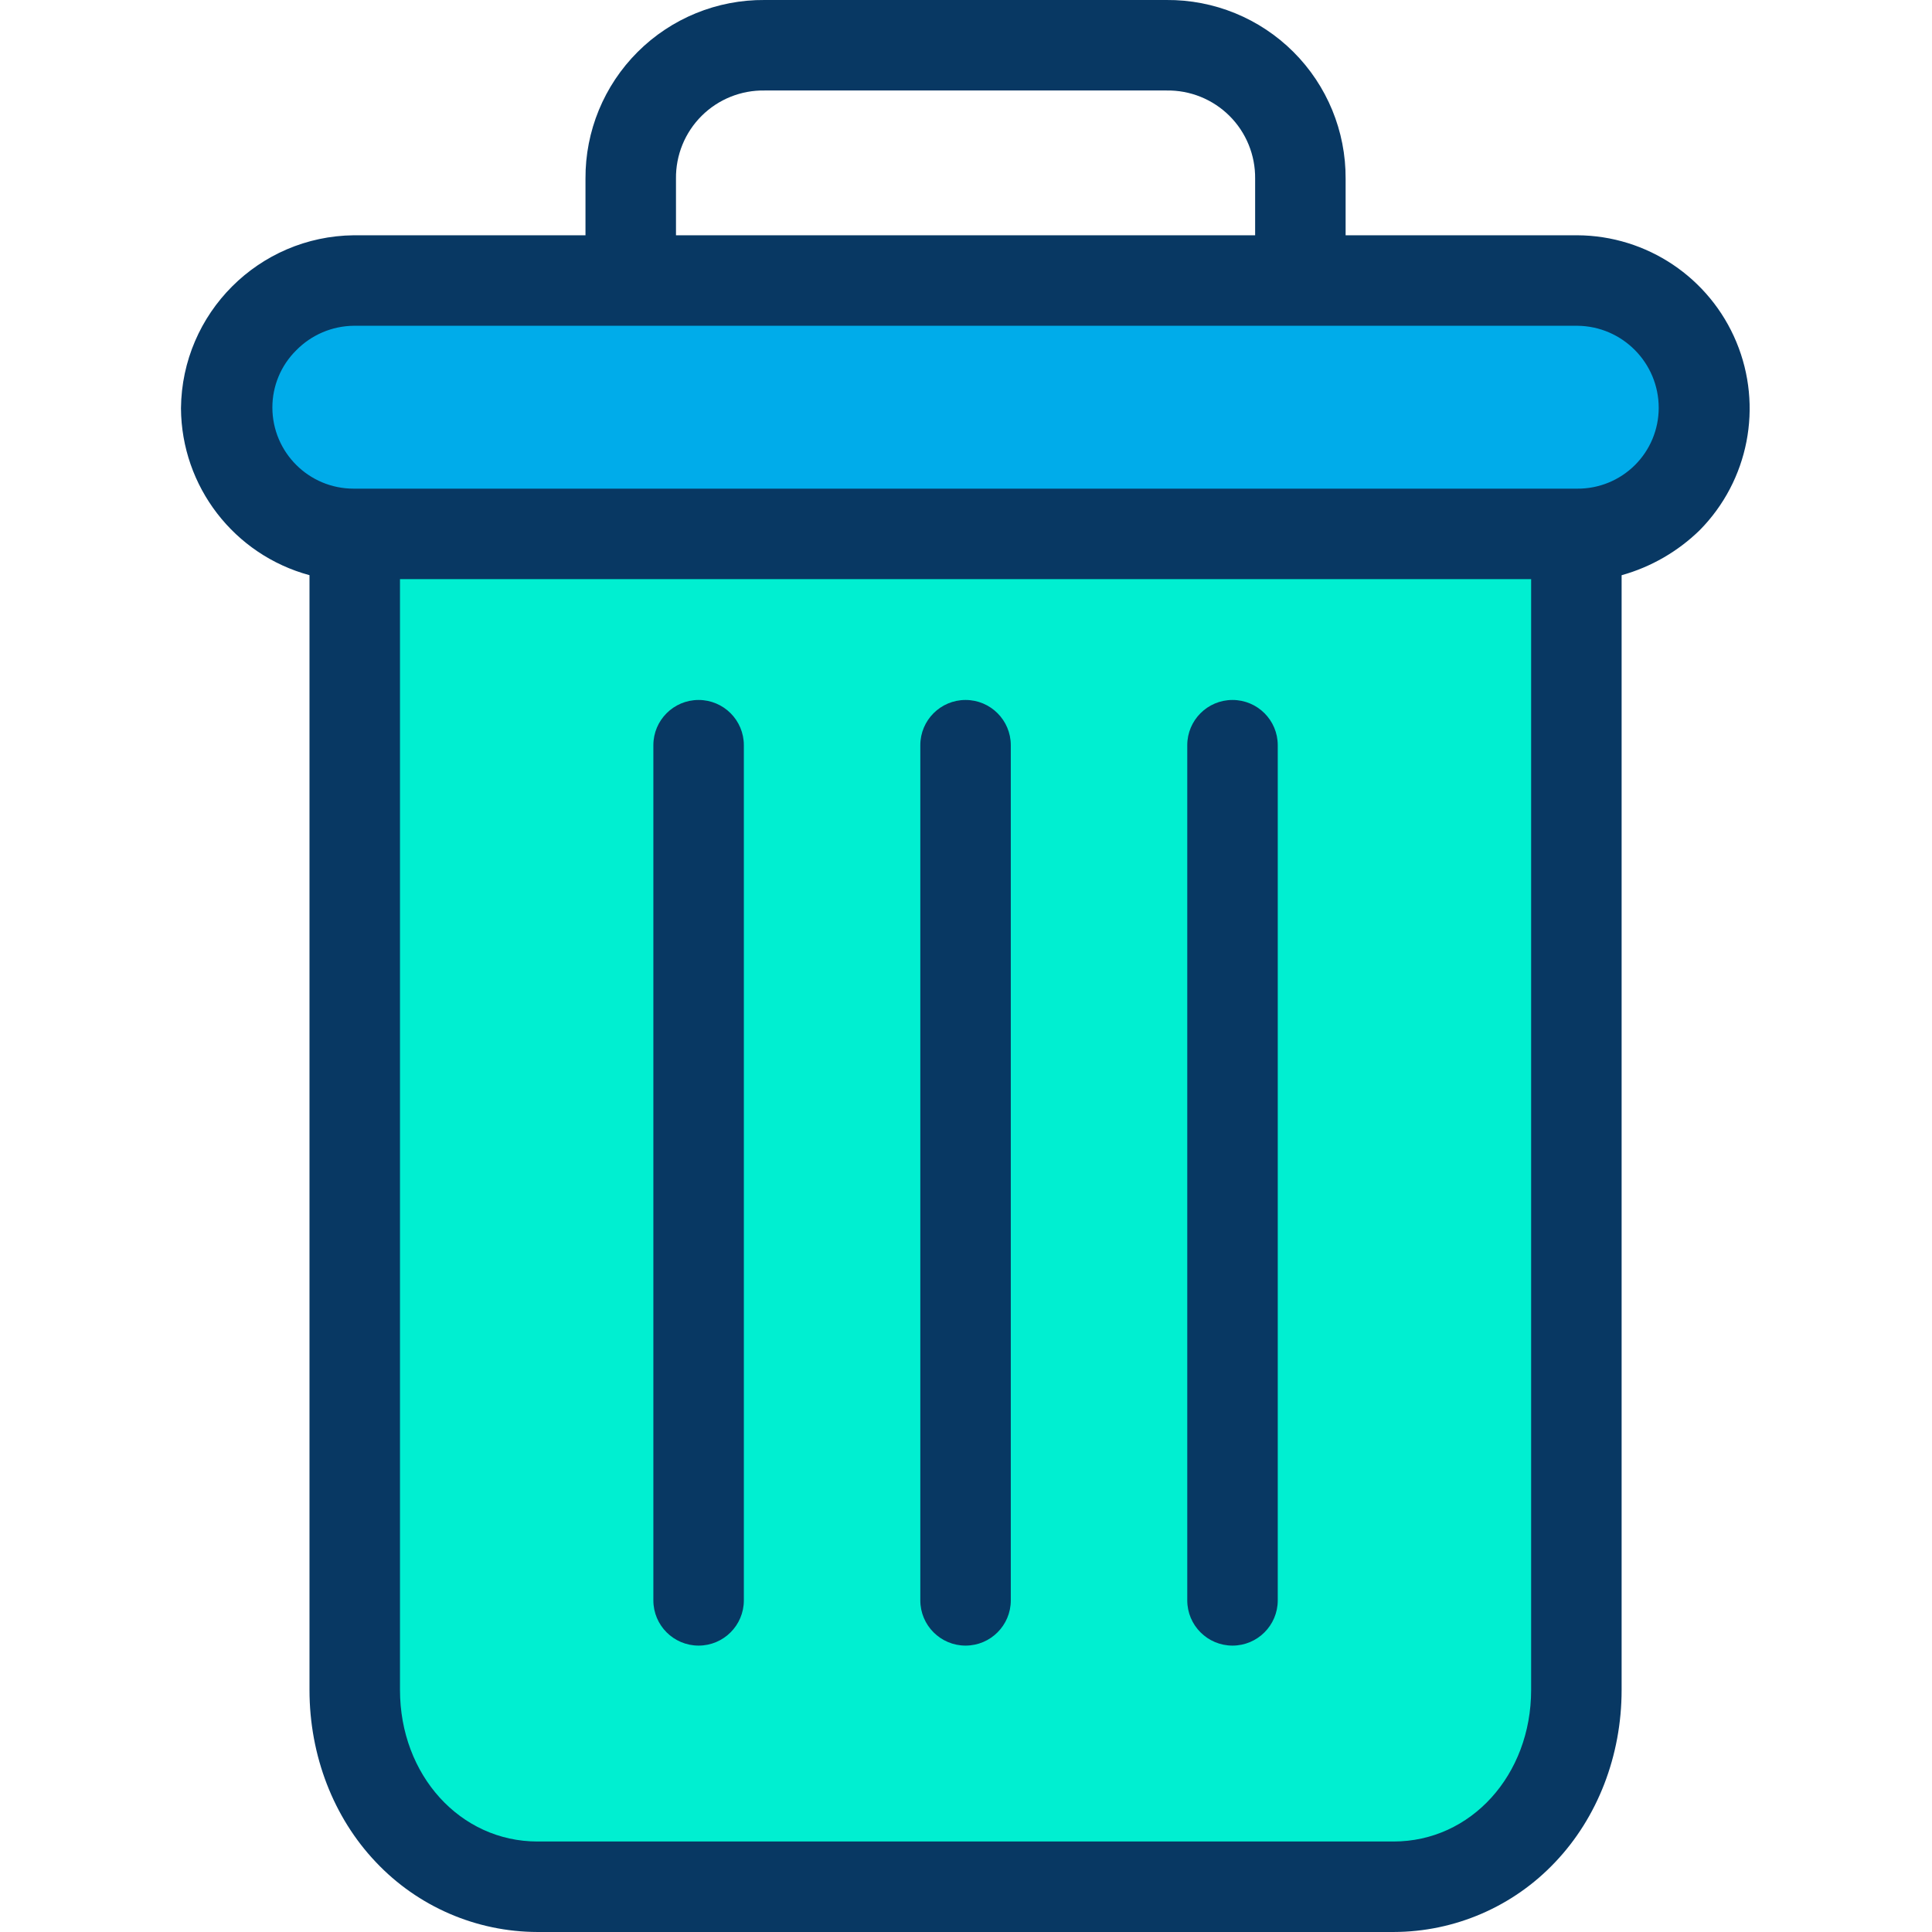
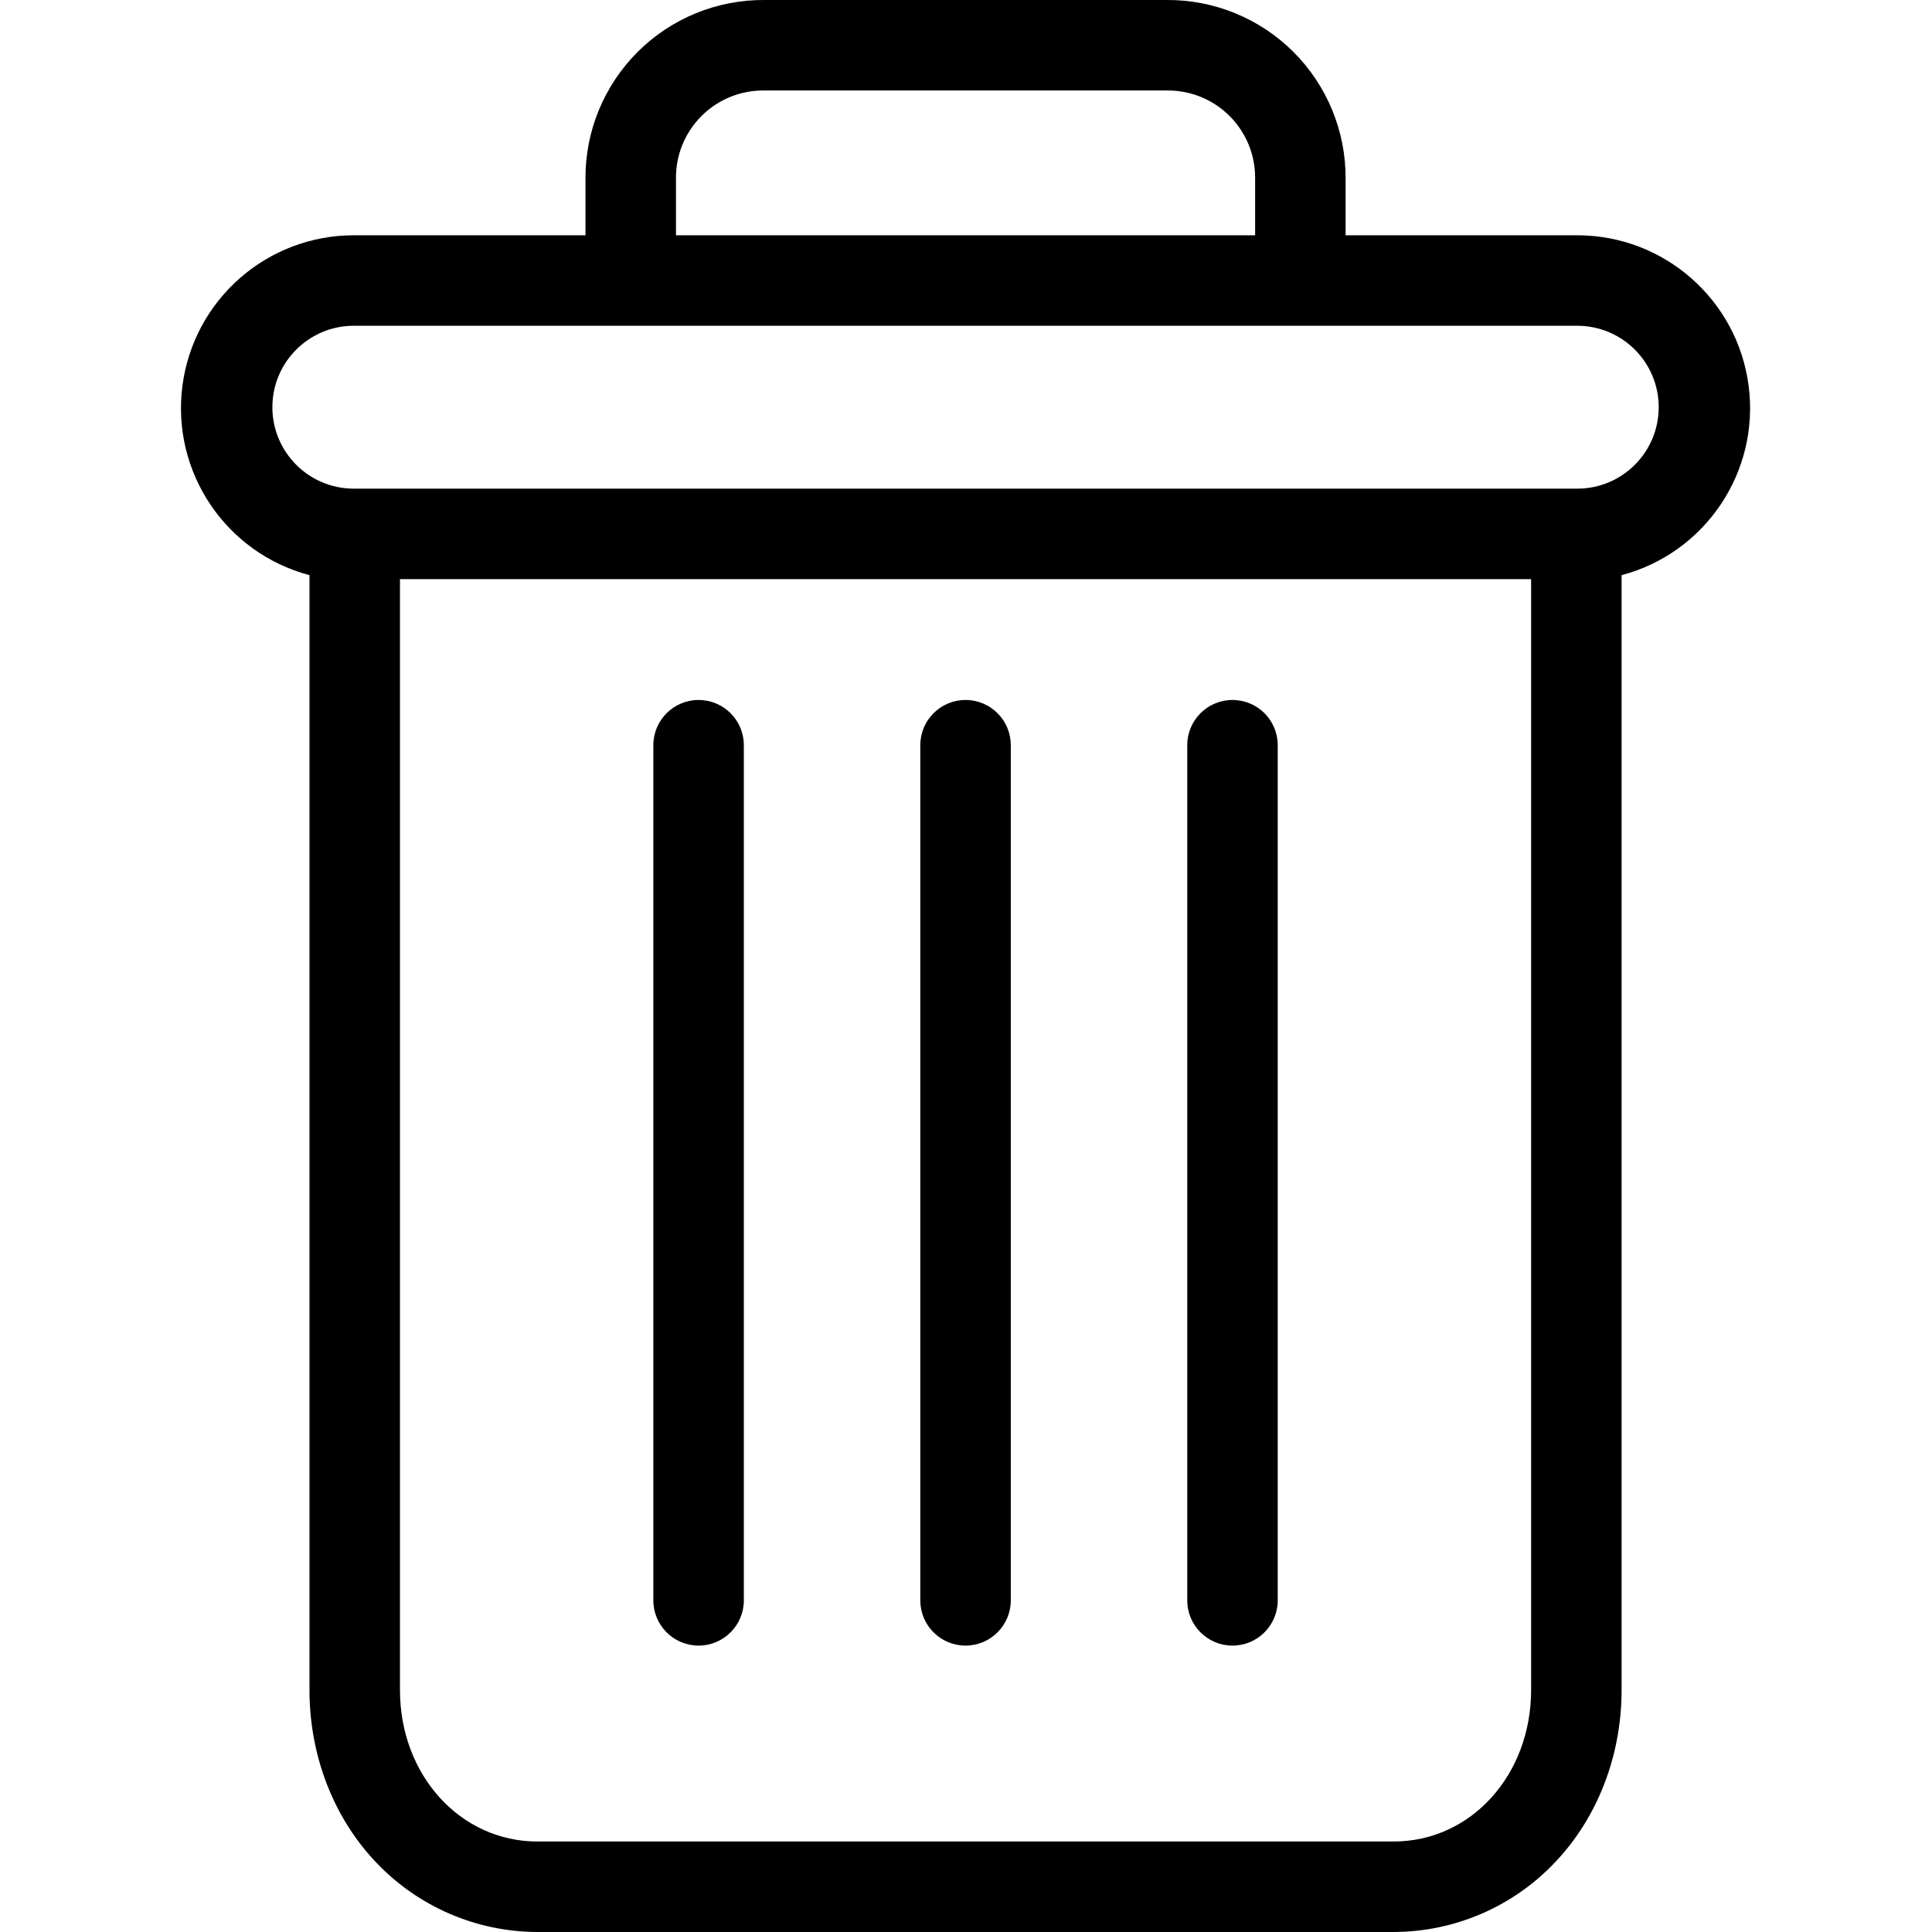
<svg xmlns="http://www.w3.org/2000/svg" height="427pt" viewBox="-40 0 427 427.001" width="427pt">
-   <path d="m308.602 62.301c15.465 0 28 12.535 28 28 0 15.465-12.535 28-28 28h-270.402c-15.461 0-28-12.535-28-28 0-15.465 12.539-28 28-28zm0 0" fill="#00acea" />
-   <path d="m308 118.703v254.797c0 25.09-17.91 43-40 43h-189.199c-22.09 0-40-17.91-40-43v-255.199h269.199zm0 0" fill="#00efd1" />
-   <g fill="#083863">
-     <path d="m232.402 154.703c-5.523 0-10 4.477-10 10v189c0 5.52 4.477 10 10 10 5.52 0 10-4.48 10-10v-189c0-5.523-4.48-10-10-10zm0 0" />
-     <path d="m114.402 154.703c-5.523 0-10 4.477-10 10v189c0 5.52 4.477 10 10 10 5.52 0 10-4.48 10-10v-189c0-5.523-4.48-10-10-10zm0 0" />
-     <path d="m28.402 127.121v246.379c0 14.562 5.336 28.234 14.668 38.051 9.281 9.84 22.203 15.426 35.73 15.449h189.199c13.527-.023 26.449-5.609 35.73-15.449 9.332-9.816 14.672-23.488 14.672-38.051v-246.367c6.504-1.816 12.445-5.246 17.277-9.969 10.812-10.965 14-27.348 8.09-41.57-5.91-14.223-19.766-23.52-35.168-23.594h-51.199v-12.5c.059-10.512-4.098-20.605-11.543-28.031-7.441-7.422-17.547-11.555-28.059-11.469h-88.801c-10.512-.086-20.617 4.047-28.059 11.469-7.445 7.426-11.602 17.52-11.539 28.031v12.5h-51.203c-21.016.219-37.996 17.211-38.199 38.227.102 17.285 11.719 32.379 28.402 36.895zm239.598 279.879h-189.199c-17.102 0-30.398-14.688-30.398-33.5v-245.5h250v245.5c0 18.812-13.301 33.5-30.402 33.5zm-158.598-367.5c-.066-5.207 1.98-10.219 5.672-13.895 3.695-3.676 8.719-5.695 13.926-5.605h88.801c5.207-.09 10.23 1.93 13.926 5.605 3.691 3.672 5.738 8.688 5.676 13.895v12.5h-128zm-83.938 37.93c3.355-3.43 7.938-5.383 12.734-5.43h270.402c9.965.082 18 8.188 18 18.152-.004 4.758-1.906 9.316-5.285 12.668-3.383 3.352-7.957 5.215-12.715 5.18h-270.402c-9.922.023-17.98-8.004-18-17.922-.008-4.754 1.887-9.309 5.266-12.648zm0 0" />
-     <path d="m173.402 154.703c-5.523 0-10 4.477-10 10v189c0 5.52 4.477 10 10 10 5.52 0 10-4.48 10-10v-189c0-5.523-4.48-10-10-10zm0 0" />
-   </g>
+   <path d="m232.398 154.703c-5.523 0-10 4.477-10 10v189c0 5.52 4.477 10 10 10 5.523 0 10-4.48 10-10v-189c0-5.523-4.477-10-10-10zm0 0" />
+   <path d="m114.398 154.703c-5.523 0-10 4.477-10 10v189c0 5.52 4.477 10 10 10 5.523 0 10-4.48 10-10v-189c0-5.523-4.477-10-10-10zm0 0" />
+   <path d="m28.398 127.121v246.379c0 14.562 5.34 28.238 14.668 38.051 9.285 9.84 22.207 15.426 35.73 15.449h189.203c13.527-.023 26.449-5.609 35.73-15.449 9.328-9.812 14.668-23.488 14.668-38.051v-246.379c18.543-4.922 30.559-22.836 28.078-41.863-2.484-19.023-18.691-33.254-37.879-33.258h-51.199v-12.5c.059-10.512-4.098-20.605-11.539-28.031-7.441-7.422-17.551-11.555-28.062-11.469h-88.797c-10.512-.086-20.621 4.047-28.062 11.469-7.441 7.426-11.598 17.52-11.539 28.031v12.5h-51.199c-19.188.004-35.395 14.234-37.879 33.258-2.48 19.027 9.535 36.941 28.078 41.863zm239.602 279.879h-189.203c-17.098 0-30.398-14.688-30.398-33.5v-245.5h250v245.5c0 18.812-13.301 33.5-30.398 33.5zm-158.602-367.5c-.066-5.207 1.98-10.219 5.676-13.895 3.691-3.676 8.715-5.695 13.926-5.605h88.797c5.211-.09 10.234 1.93 13.926 5.605 3.695 3.672 5.742 8.688 5.676 13.895v12.5h-128zm-71.199 32.5h270.398c9.941 0 18 8.059 18 18s-8.059 18-18 18h-270.398c-9.941 0-18-8.059-18-18s8.059-18 18-18zm0 0" />
+   <path d="m173.398 154.703c-5.523 0-10 4.477-10 10v189c0 5.52 4.477 10 10 10 5.523 0 10-4.48 10-10v-189c0-5.523-4.477-10-10-10zm0 0" />
</svg>
